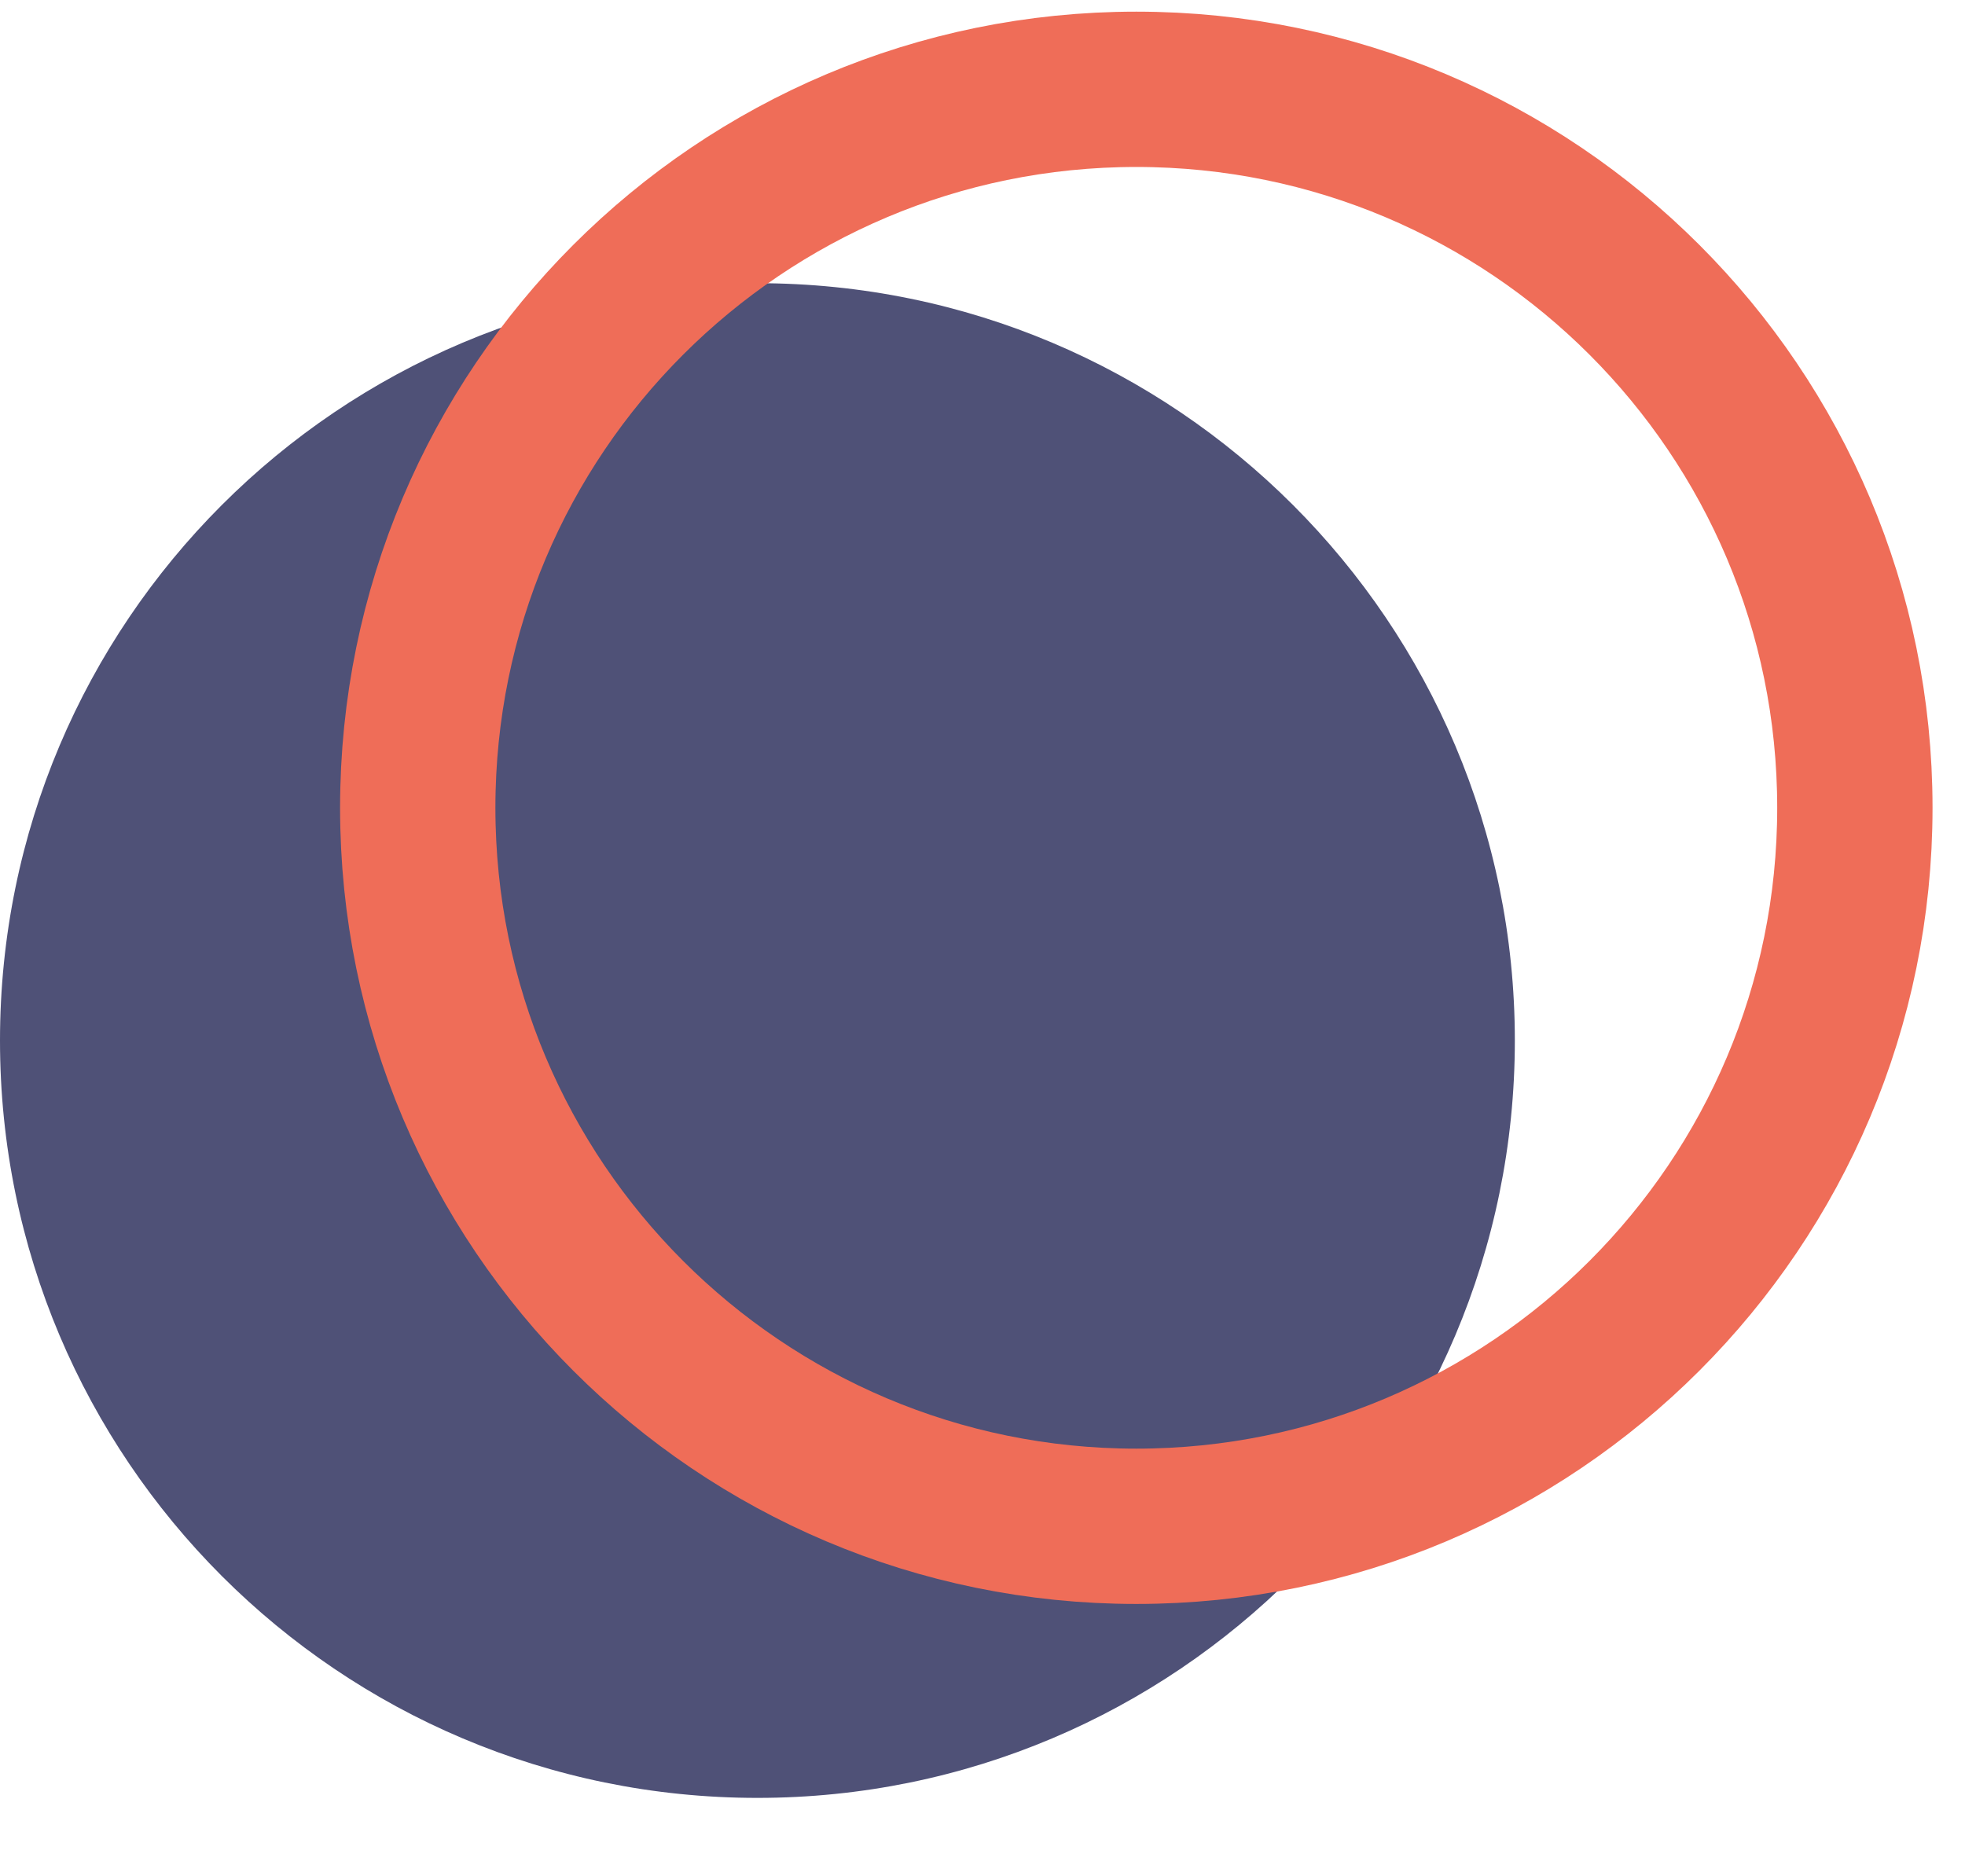
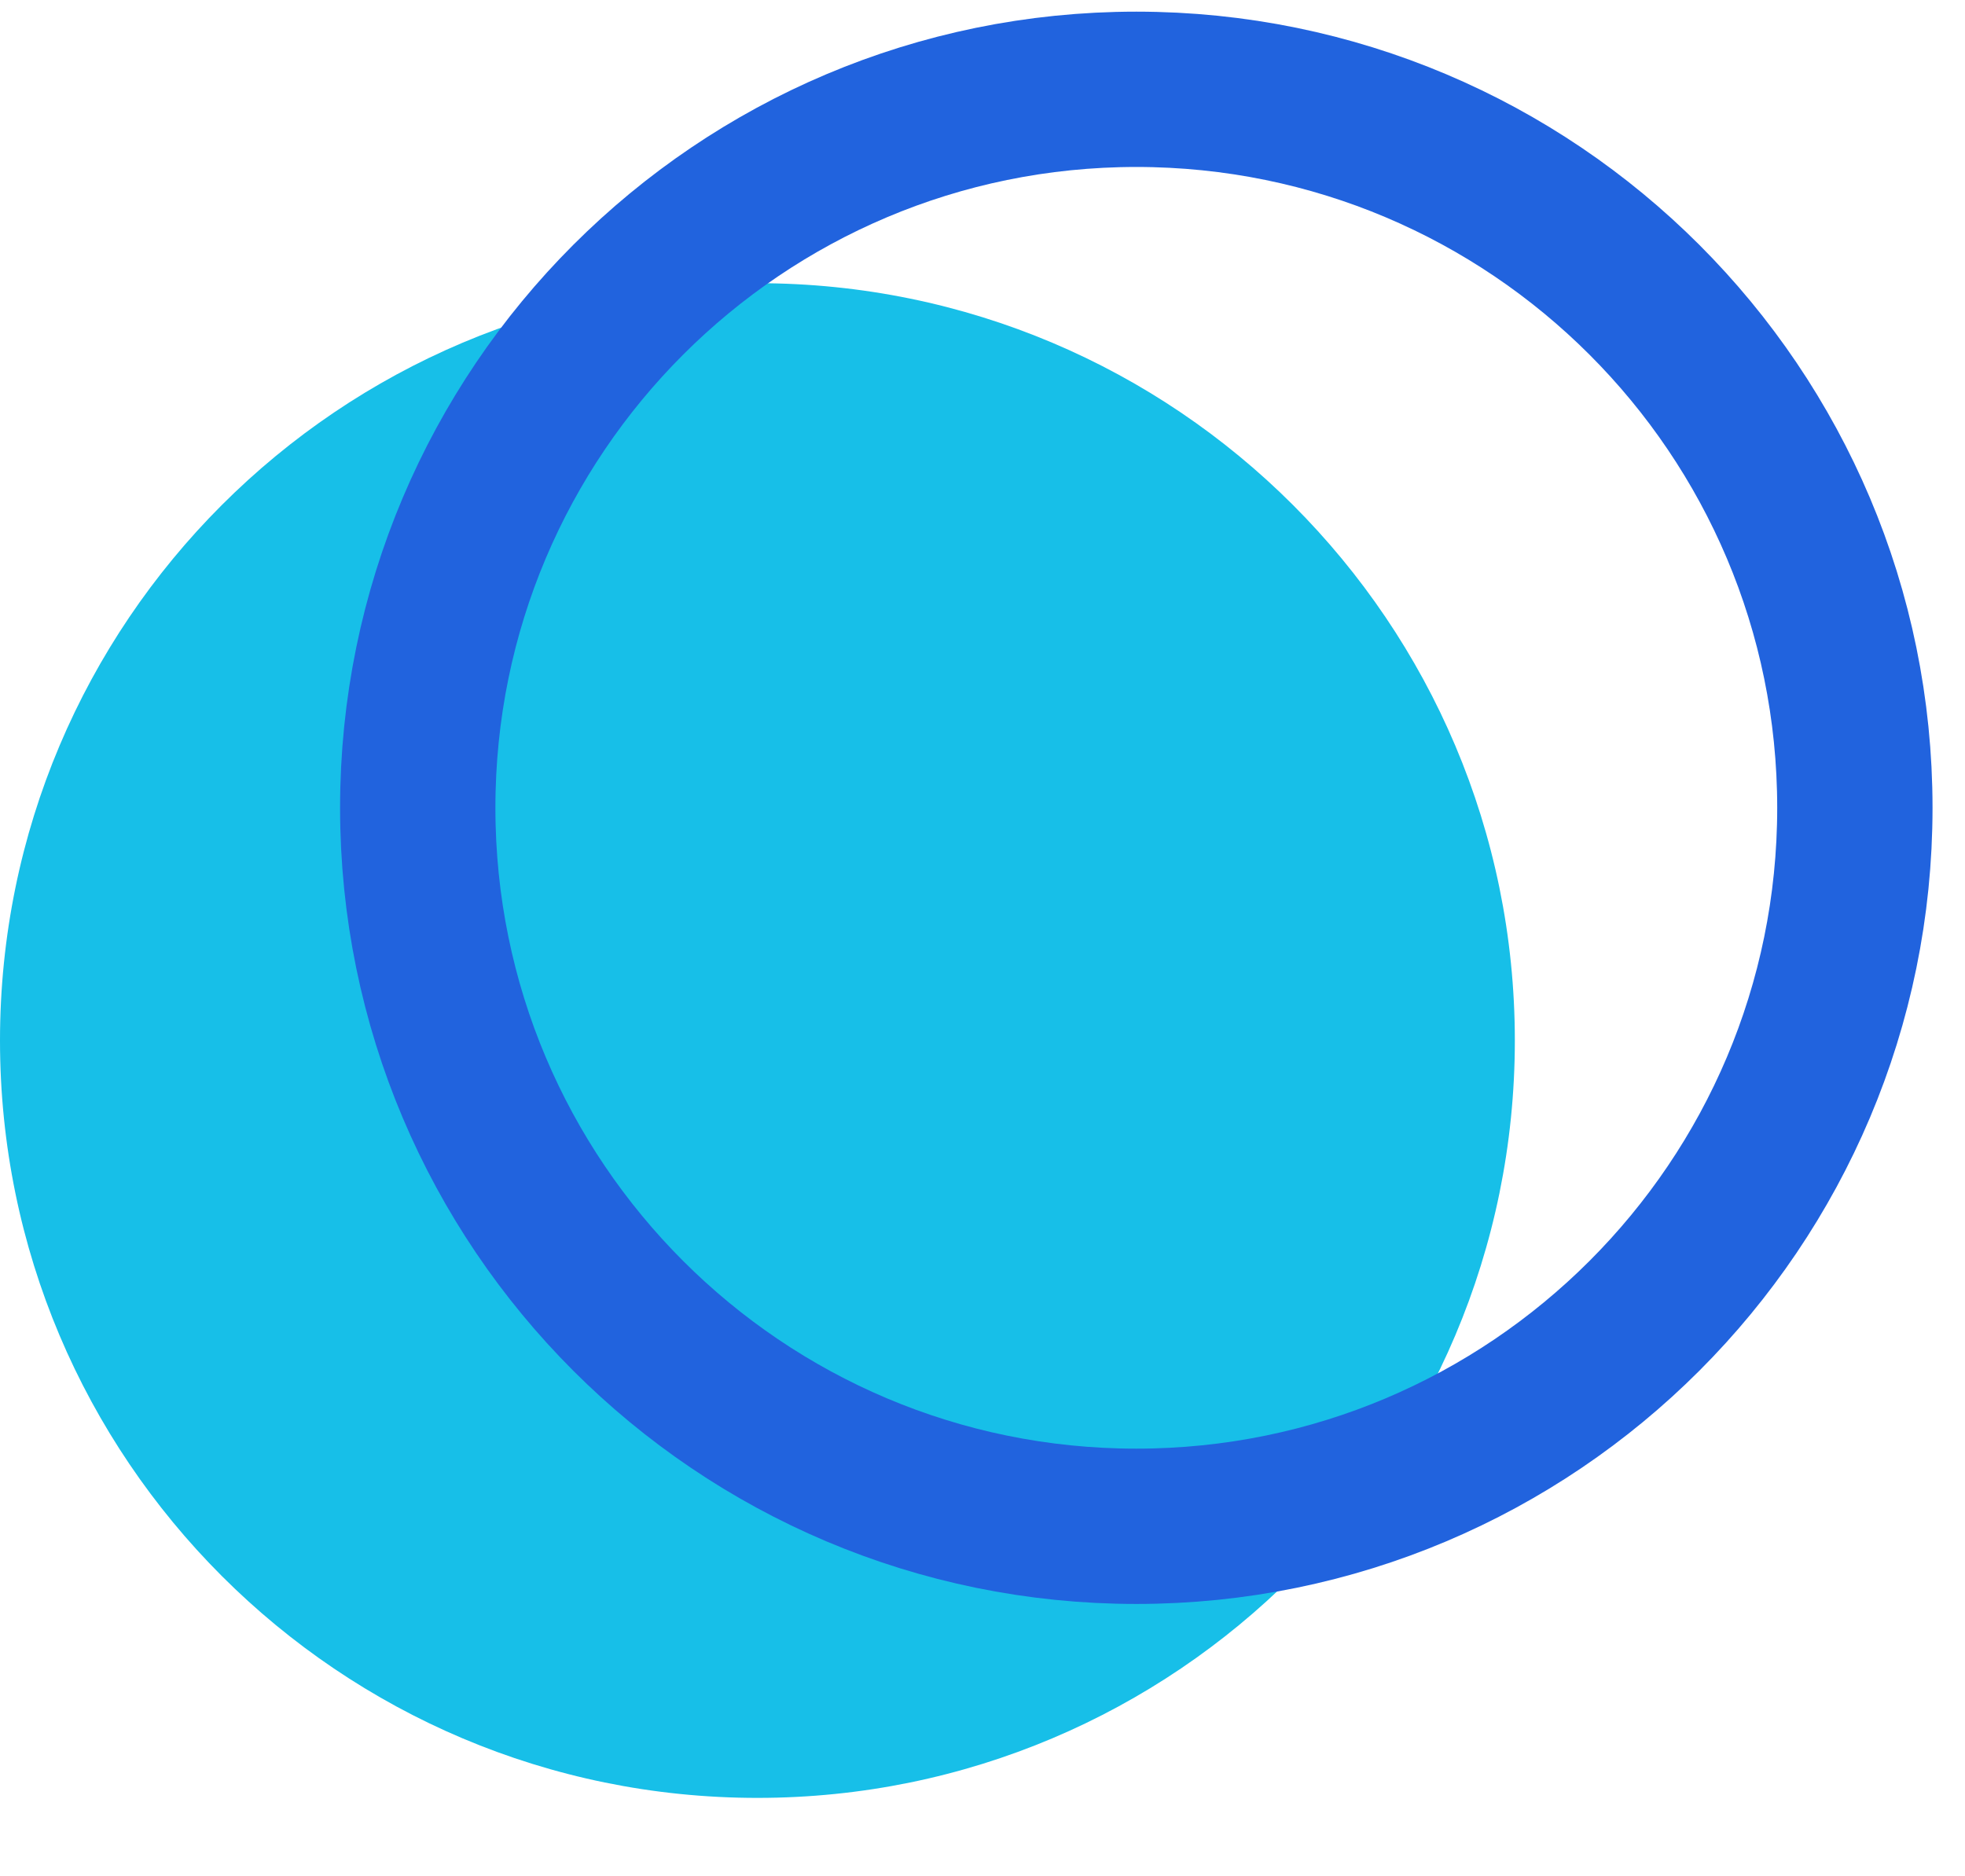
<svg xmlns="http://www.w3.org/2000/svg" width="22" height="21" viewBox="0 0 22 21" fill="none">
-   <path d="M8.48 20.131C13.163 20.131 16.96 16.334 16.96 11.651C16.96 6.967 13.163 3.171 8.48 3.171C3.797 3.171 0 6.967 0 11.651C0 16.334 3.797 20.131 8.48 20.131Z" fill="#4F5177" />
-   <path d="M20.767 9.045C20.767 13.488 17.165 17.09 12.722 17.09C8.279 17.09 4.677 13.488 4.677 9.045C4.677 4.602 8.279 1 12.722 1C17.165 1 20.767 4.602 20.767 9.045Z" stroke="#EF6D58" stroke-width="1.739" />
+   <path d="M8.48 20.131C13.163 20.131 16.96 16.334 16.96 11.651C16.96 6.967 13.163 3.171 8.48 3.171C3.797 3.171 0 6.967 0 11.651C0 16.334 3.797 20.131 8.48 20.131Z" fill="#17bfe8" />
+   <path d="M20.767 9.045C20.767 13.488 17.165 17.09 12.722 17.09C8.279 17.09 4.677 13.488 4.677 9.045C4.677 4.602 8.279 1 12.722 1C17.165 1 20.767 4.602 20.767 9.045Z" stroke="#2163de" stroke-width="1.739" />
</svg>
